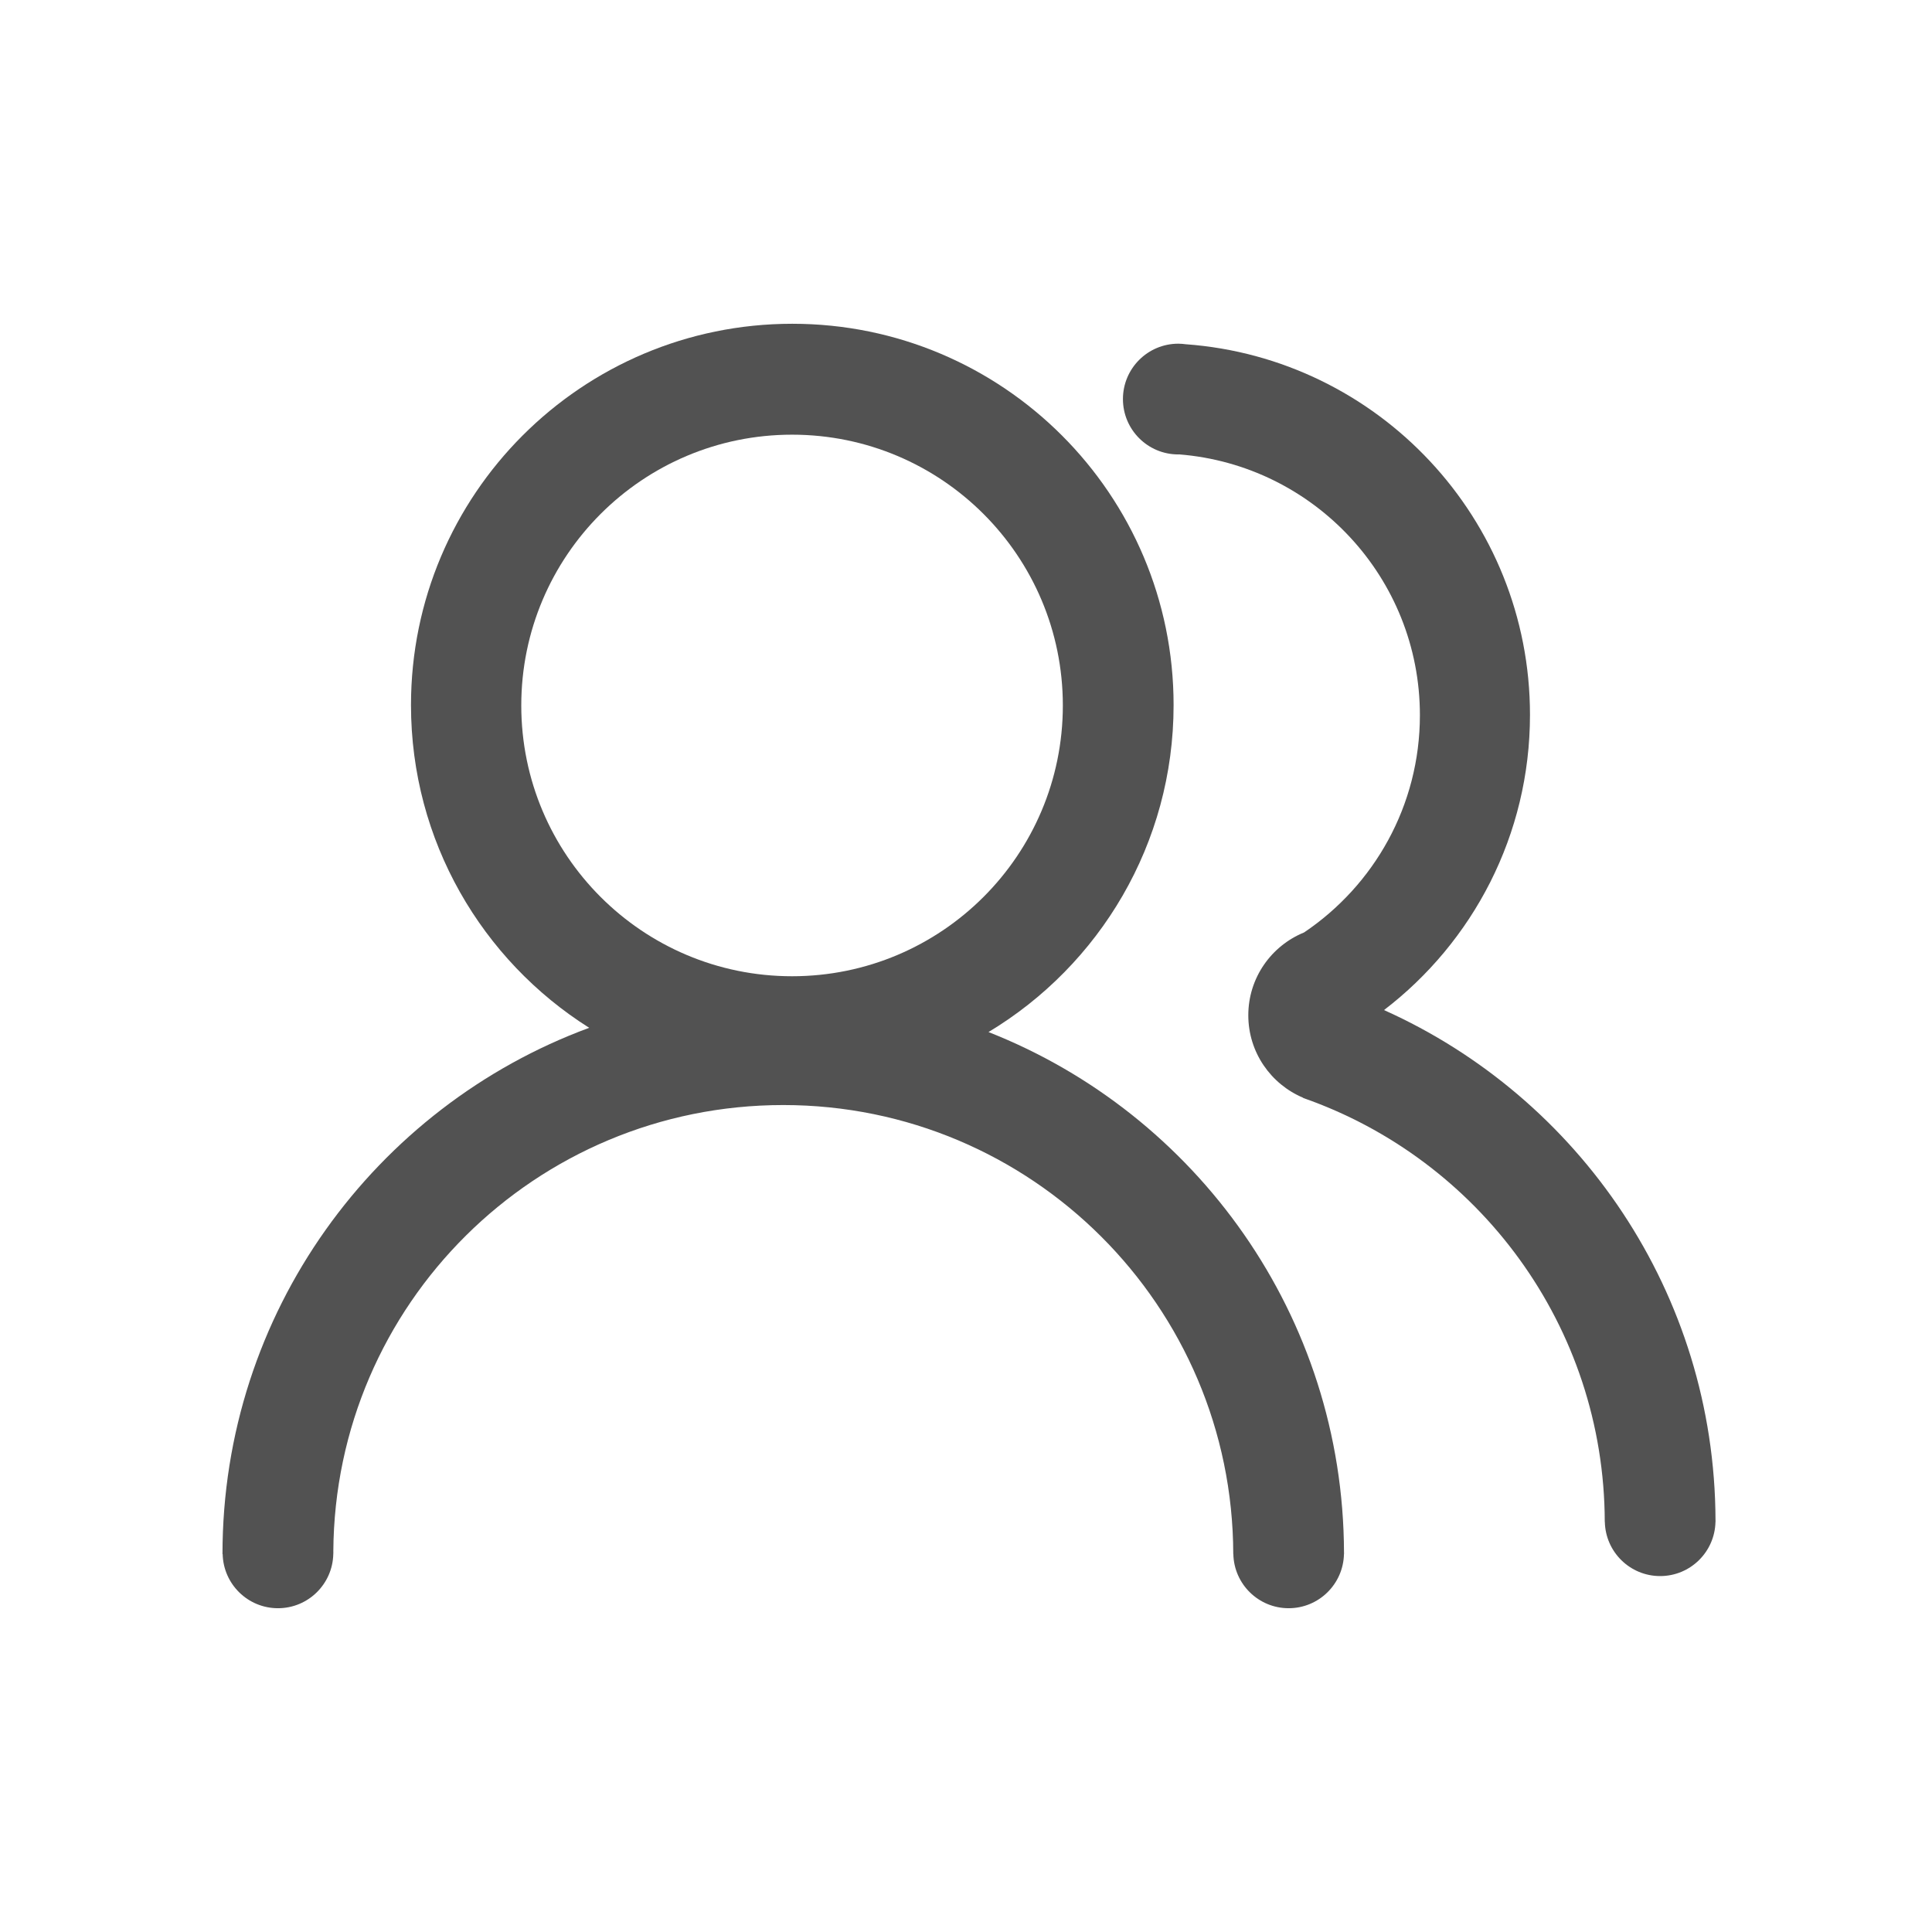
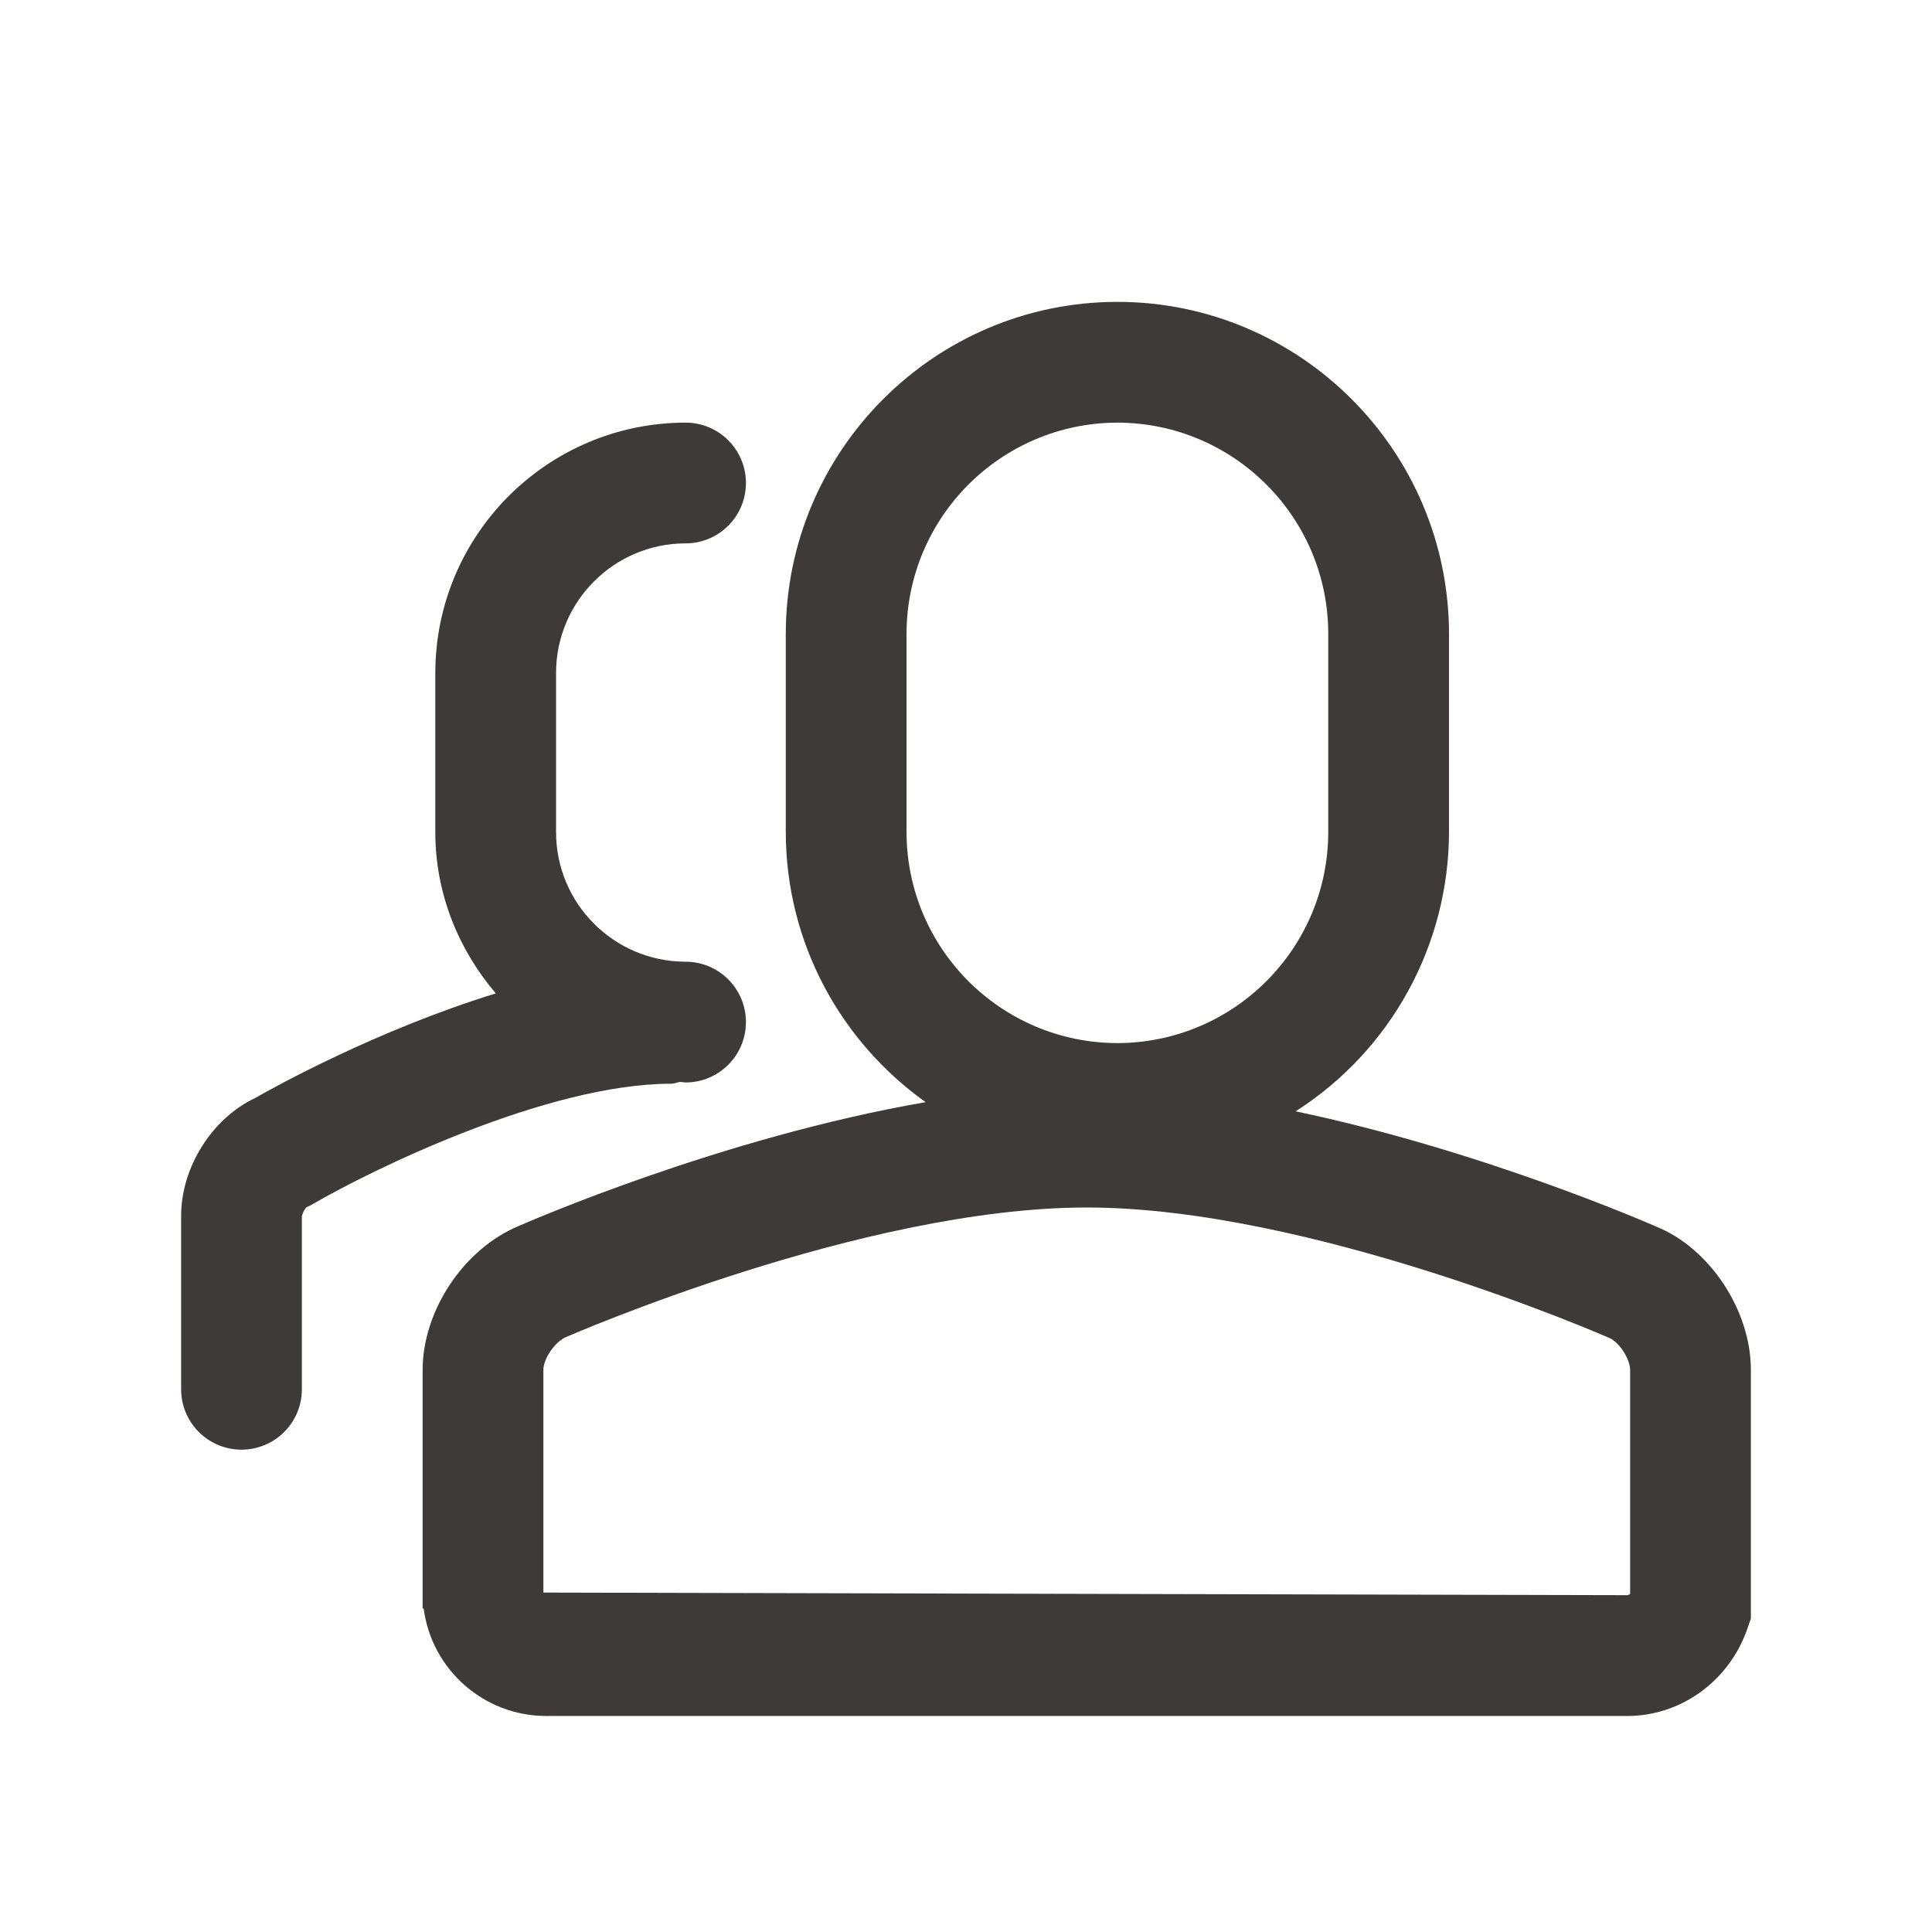
- <svg xmlns="http://www.w3.org/2000/svg" t="1704519384314" class="icon" viewBox="0 0 1024 1024" version="1.1" p-id="13023" width="48" height="48">
-   <path d="M909.267 805.994c0-0.074-0.01-0.145-0.012-0.217-0.346-120.484-72.391-224.079-175.703-270.421 47.032-35.991 77.371-92.699 77.371-156.496 0-103.895-80.452-188.985-182.453-196.404-1.291-0.172-2.598-0.293-3.939-0.293-16.207 0-29.35 13.141-29.35 29.35 0 16.211 13.143 29.35 29.35 29.35 0.16 0 0.315-0.022 0.474-0.023 71.395 5.684 127.573 65.368 127.573 138.223 0 47.979-24.374 90.249-61.4 115.158-17.324 7.06-29.553 24.032-29.553 43.894 0 19.688 12.004 36.545 29.08 43.718v0.115c92.922 32.449 159.635 120.765 159.854 224.706h0.039c0.35 15.908 13.329 28.698 29.317 28.698s28.968-12.791 29.317-28.698h0.033l-0.006-0.522c0.004-0.049 0.01-0.092 0.01-0.135z" fill="#525252" p-id="13024" />
-   <path d="M712.348 822.823c-0.36-125.373-78.341-232.489-188.419-275.81 58.774-35.343 98.099-99.731 98.099-173.31 0-111.614-90.482-202.098-202.096-202.098-111.616 0-202.098 90.482-202.098 202.098 0 72.043 37.705 135.27 94.448 171.056-113.455 41.853-194.36 150.943-194.36 278.933h0.094c0.35 15.908 13.329 28.698 29.317 28.698s28.968-12.791 29.317-28.698h0.002v-0.065c0.004-0.198 0.035-0.397 0.031-0.597l-0.014-0.773c0.8-131.038 107.255-236.561 238.484-236.561 131.551 0 238.224 106.509 238.502 237.995h0.039c0.35 15.908 13.329 28.698 29.317 28.698s28.968-12.791 29.317-28.698h0.033l-0.006-0.522 0.006-0.129c-0.004-0.072-0.012-0.143-0.014-0.217zM419.809 517.429c-79.265 0-143.522-64.257-143.522-143.522s64.257-143.52 143.522-143.52 143.52 64.255 143.52 143.52-64.255 143.522-143.52 143.522z" fill="#525252" p-id="13025" />
+ <svg xmlns="http://www.w3.org/2000/svg" t="1704611447248" class="icon" viewBox="0 0 1024 1024" version="1.1" p-id="21549" width="48" height="48">
+   <path d="M864 844.768a2.464 2.464 0 0 1-1.504 0.704L288 844.096V726.08c0-5.824 6.016-14.944 12.096-17.44C301.664 708 456.992 640 576 640c118.752 0 274.336 68 276.864 69.088 5.216 2.08 11.136 11.168 11.136 17.024v118.656zM480.48 440.8v-104.736A112.064 112.064 0 0 1 592.256 224 112 112 0 0 1 704 336.064v104.736a112 112 0 0 1-111.744 112.064 112 112 0 0 1-111.776-112.064z m397.248 209.28c-4.992-2.176-92.64-40.384-191.008-61.056A176 176 0 0 0 768 440.8v-104.736C768 238.976 689.152 160 592.256 160c-96.928 0-175.776 78.976-175.776 176.064v104.736c0 59.136 29.344 111.456 74.112 143.36-108.16 18.72-210.752 63.488-215.552 65.6C245.952 661.76 224 694.56 224 726.144v126.4h0.544a65.536 65.536 0 0 0 64.96 56.96h572.992c28.672 0 54.304-18.752 63.808-46.72l1.696-4.96V726.08c0-31.808-22.016-64.672-50.272-76z" fill="#3E3A39" p-id="21550" />
+   <path d="M360.384 573.44c1.024 0 1.952 0.288 2.976 0.288a32 32 0 1 0 0-64A68.736 68.736 0 0 1 294.72 440.96v-84.256C294.72 318.848 325.504 288 363.36 288a32 32 0 0 0 0-64 132.832 132.832 0 0 0-132.64 132.736v84.256c0 32.736 12.352 62.368 32.064 85.536-62.72 19.296-117.536 49.696-127.584 55.456C112.352 592.8 96 618.688 96 644.448v91.904a32 32 0 1 0 64 0v-91.744a11.424 11.424 0 0 1 2.336-4.672 28.992 28.992 0 0 0 3.584-1.824c30.432-17.728 123.84-63.712 189.76-63.712 1.632 0 3.104-0.704 4.704-0.96" fill="#3E3A39" p-id="21551" />
</svg>
